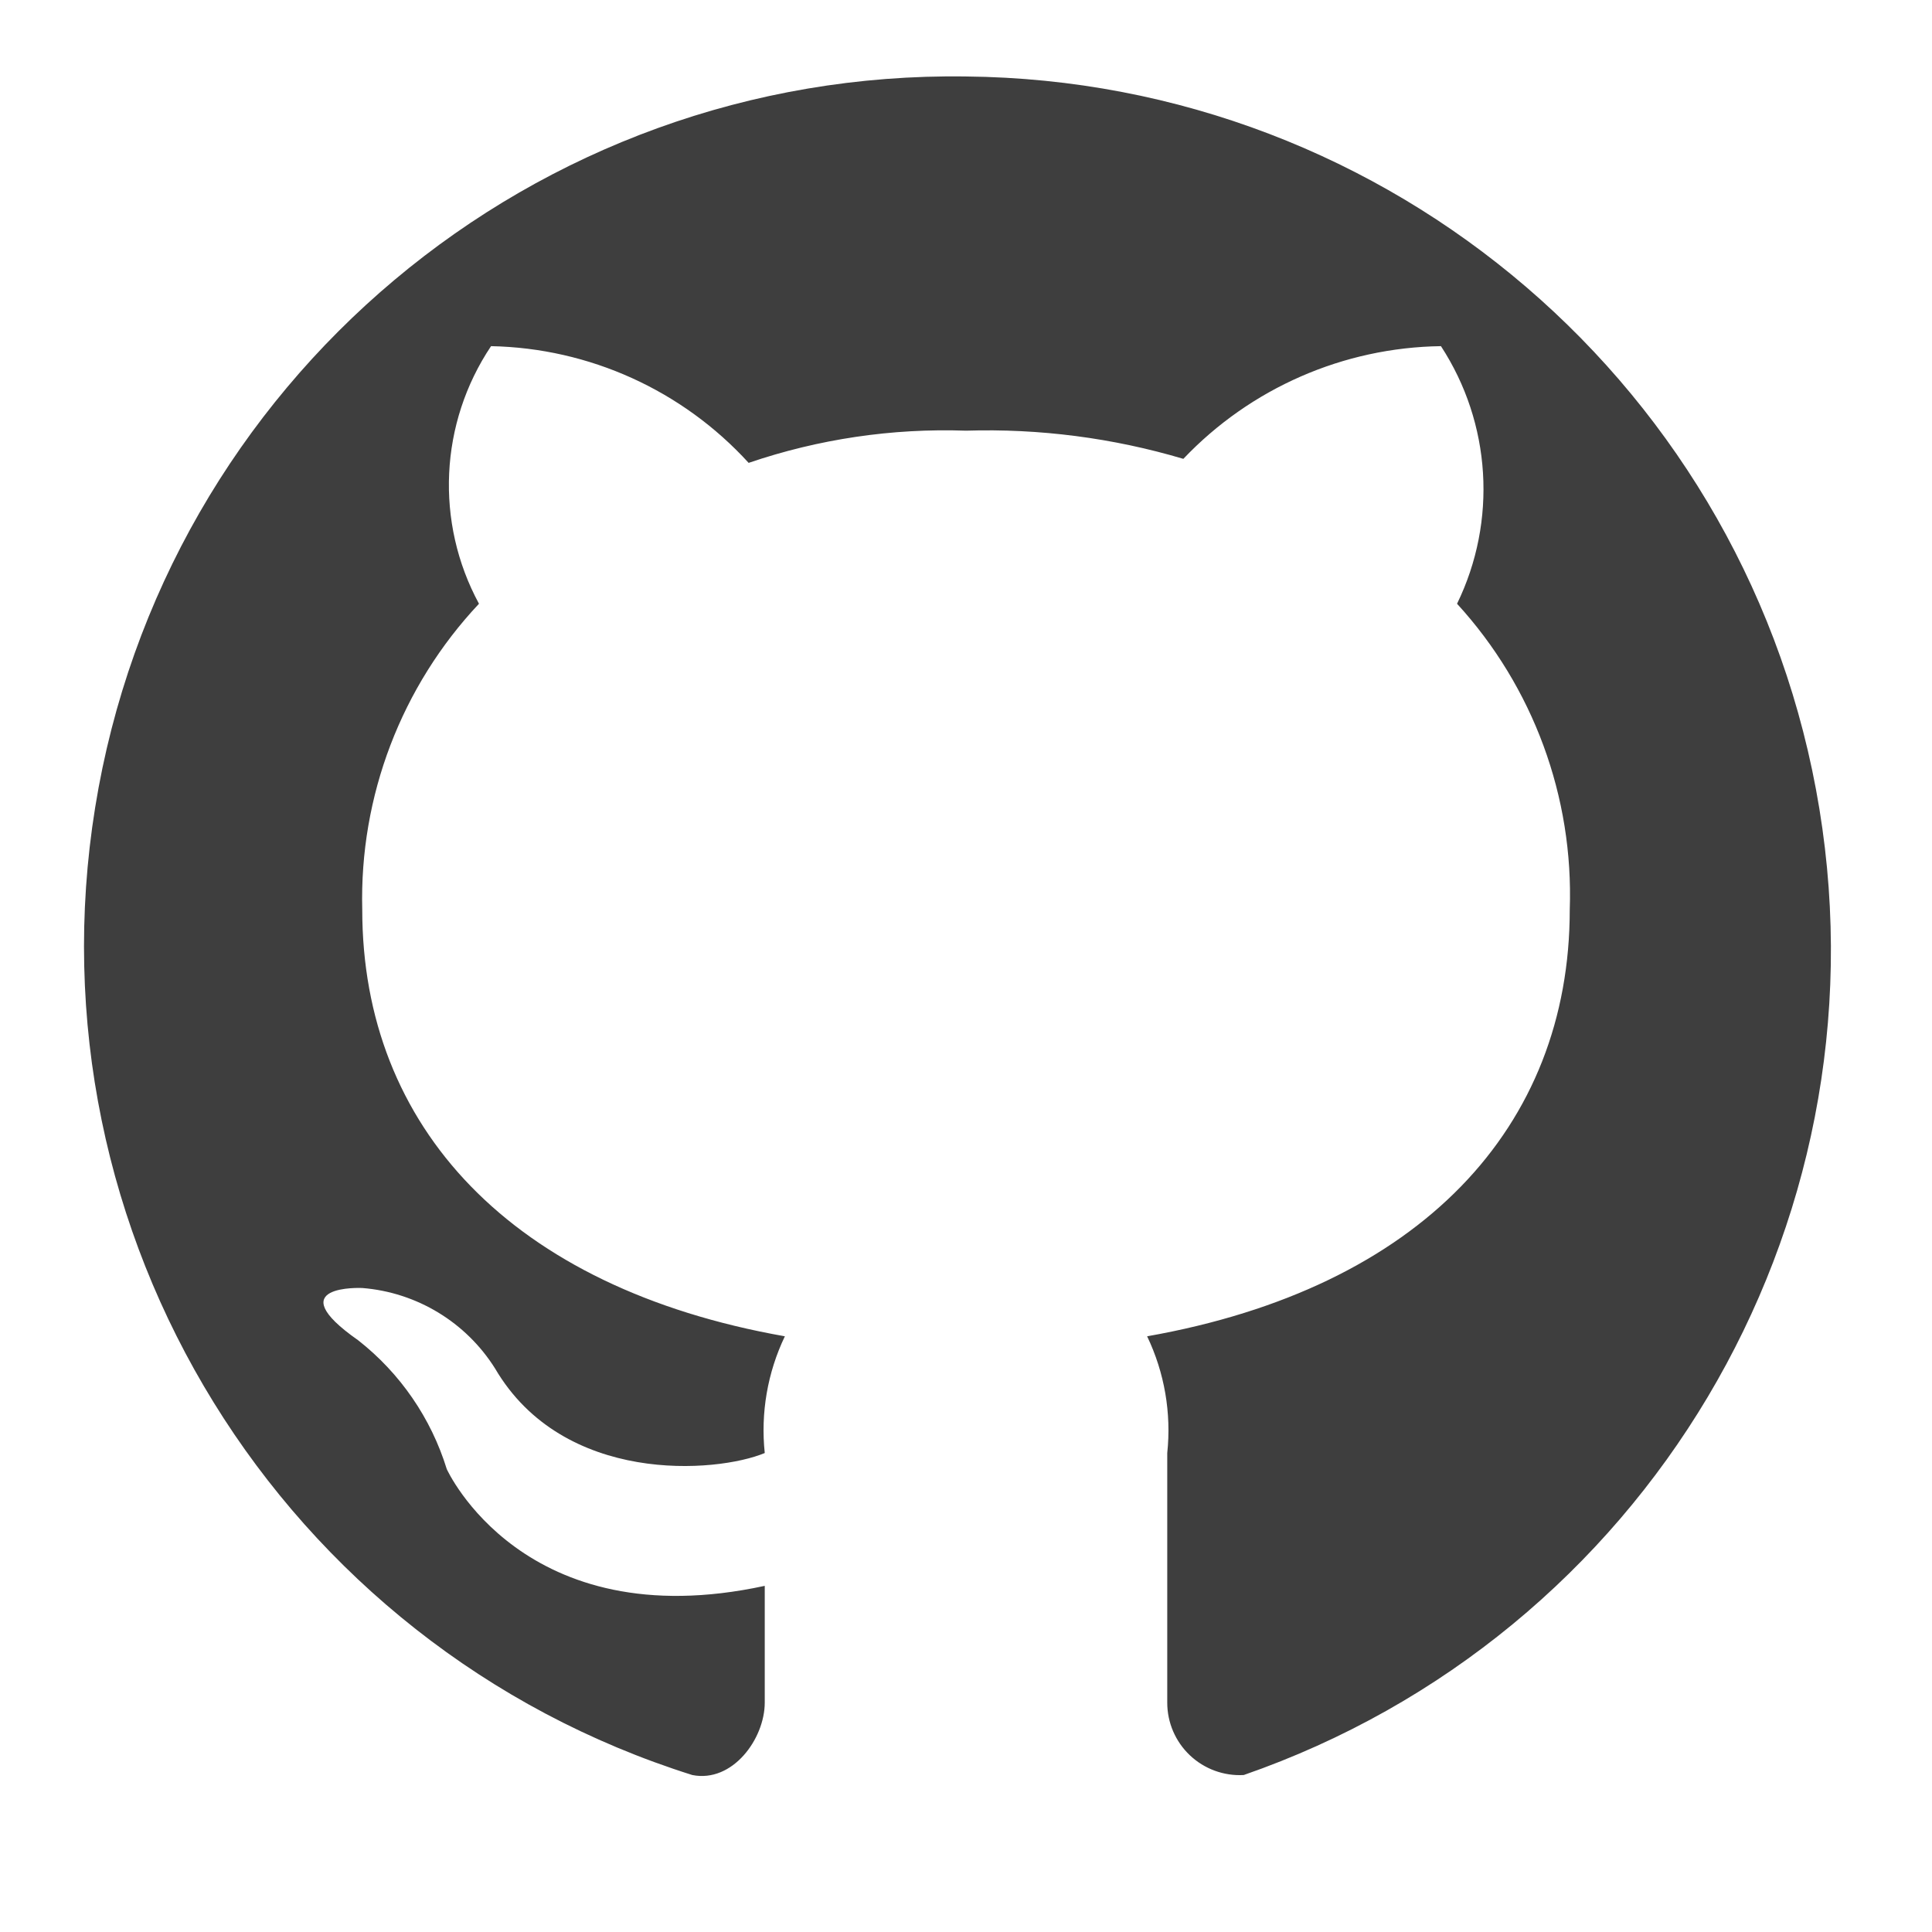
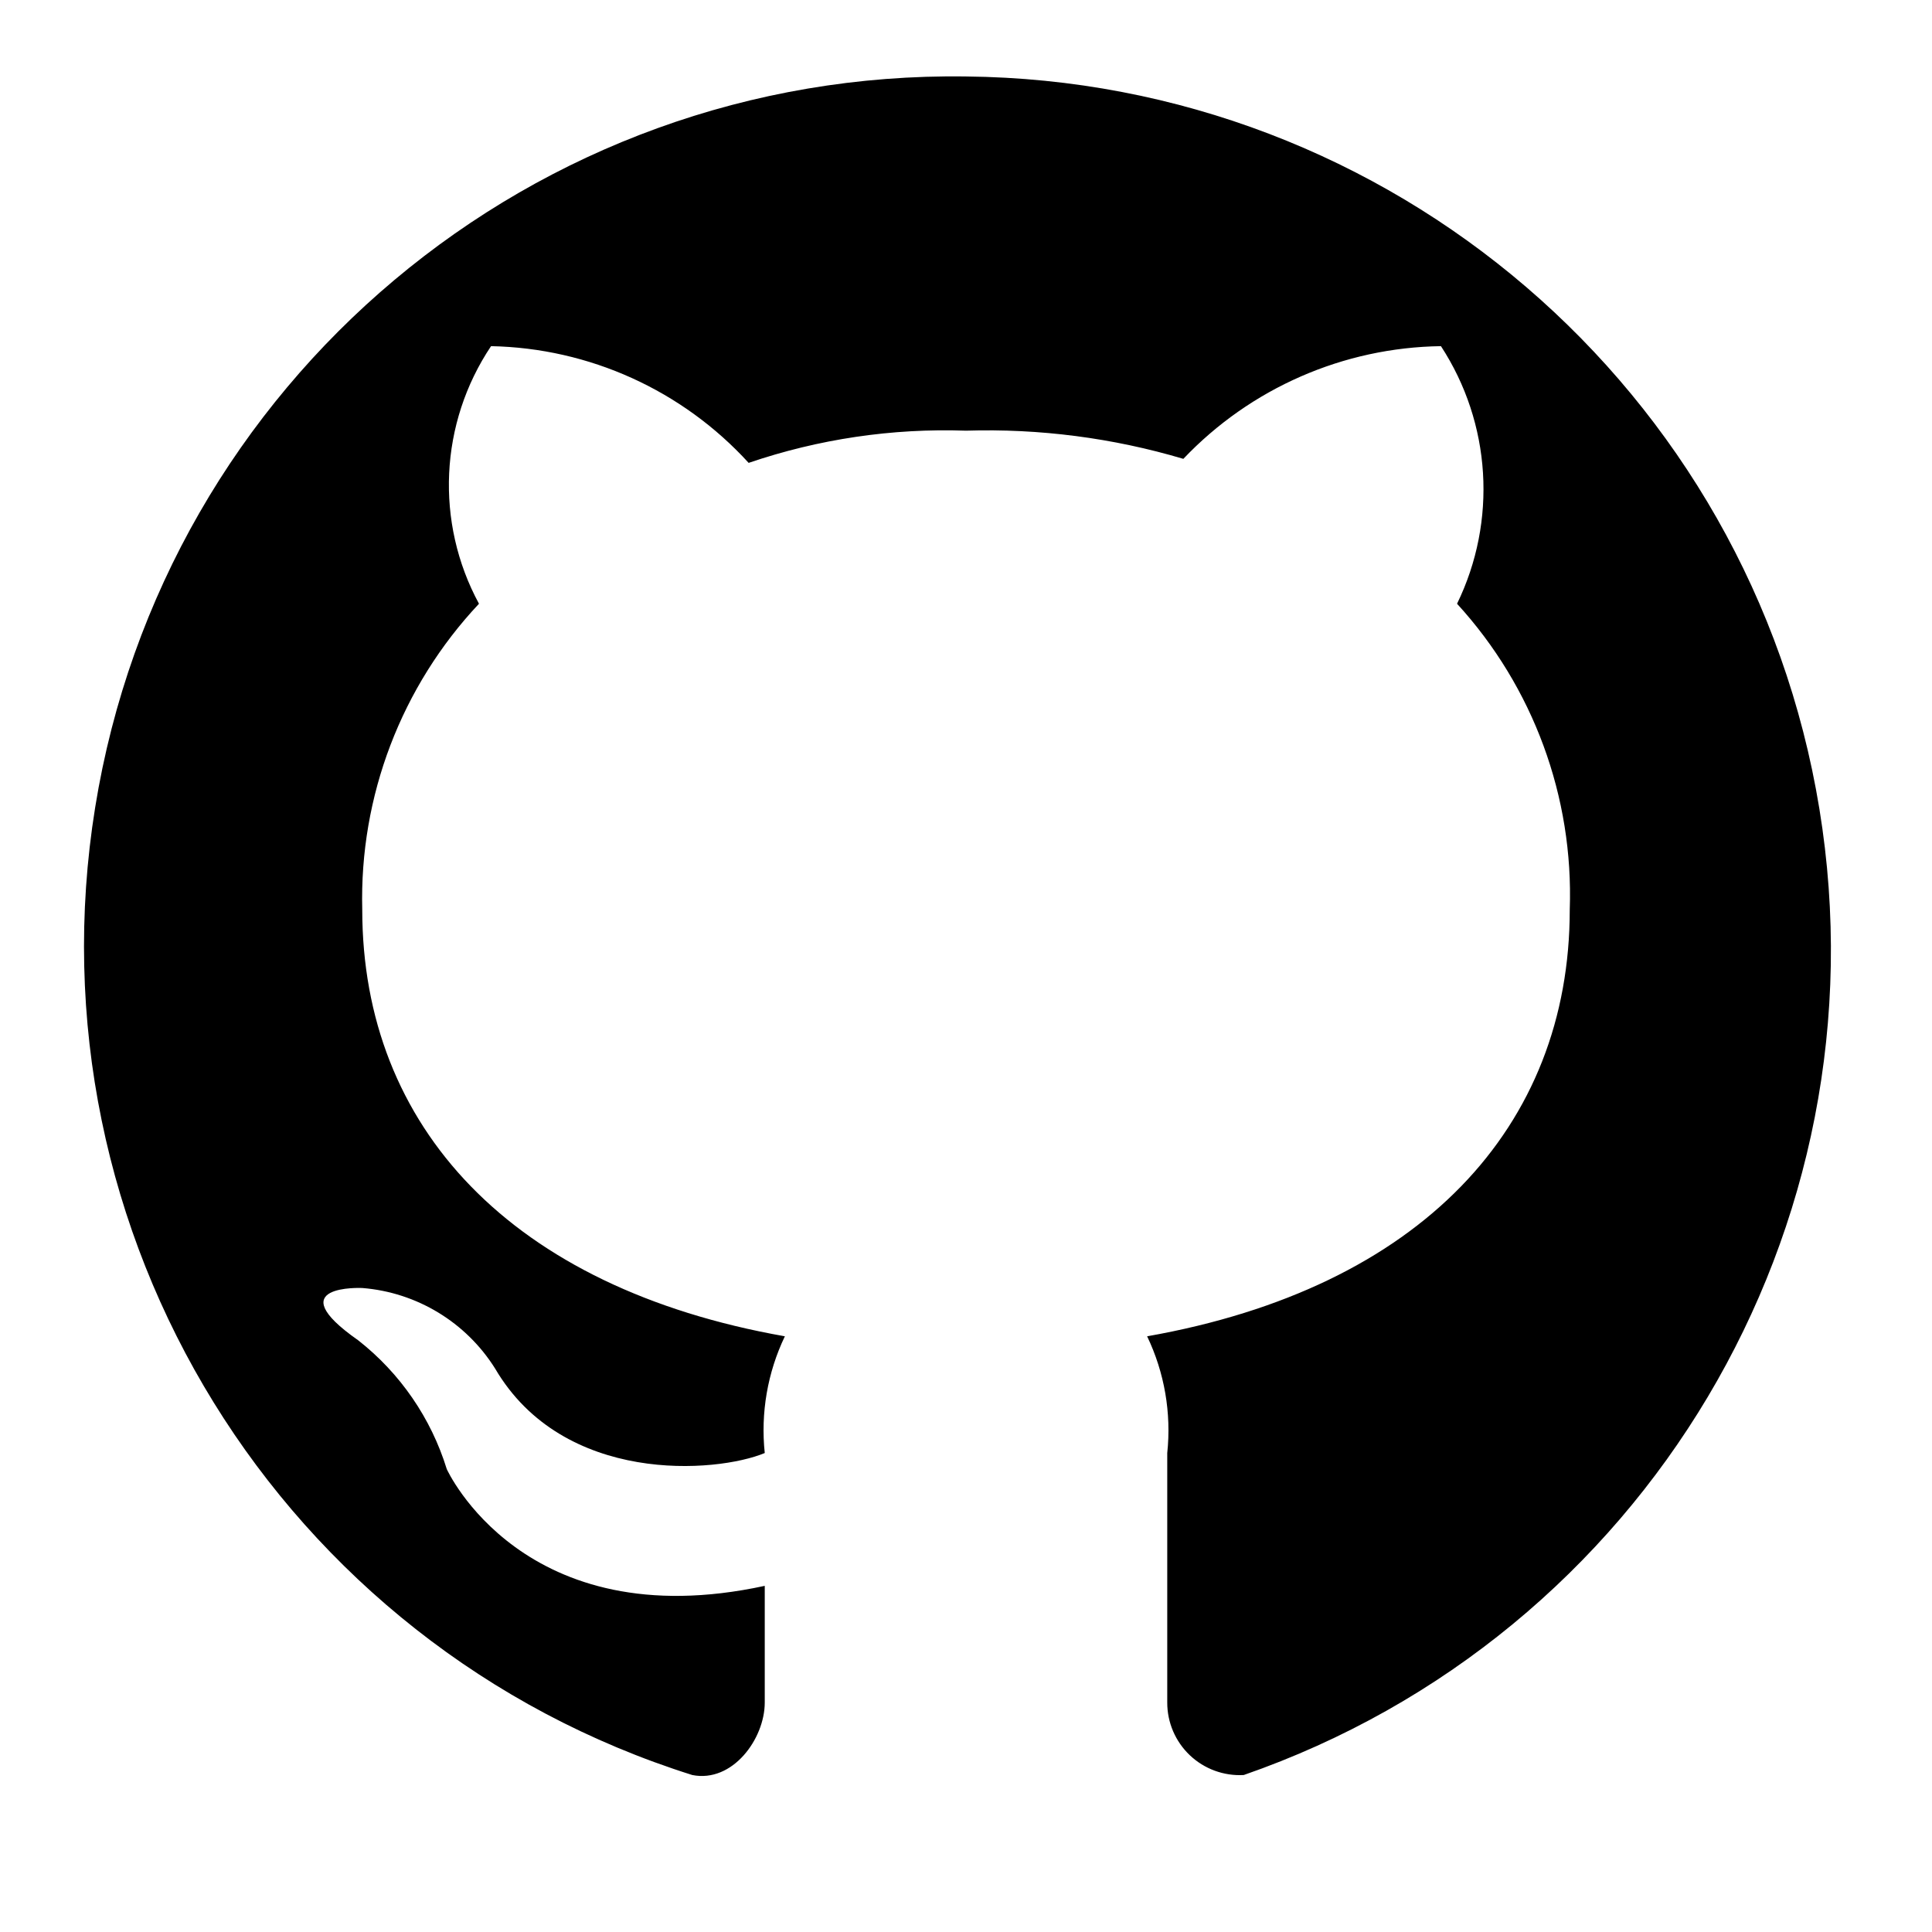
<svg xmlns="http://www.w3.org/2000/svg" width="800px" height="800px" viewBox="0 0 48 48">
  <g id="Layer_2" data-name="Layer 2">
    <g id="invisible_box" data-name="invisible box">
      <rect width="48" height="48" fill="none" />
      <rect width="48" height="48" fill="none" />
    </g>
    <g id="icons_Q2" data-name="icons Q2">
-       <path fill="#3E3E3E" d="M24,1.9a21.6,21.6,0,0,0-6.8,42.2c1,.2,1.8-.9,1.8-1.8V39.4c-6,1.3-7.9-2.9-7.9-2.9a6.5,6.5,0,0,0-2.2-3.2C6.9,31.9,9,32,9,32a4.3,4.3,0,0,1,3.3,2c1.7,2.9,5.5,2.6,6.7,2.1a5.4,5.4,0,0,1,.5-2.9C12.7,32,9,28,9,22.6A10.7,10.7,0,0,1,11.9,15a6.2,6.2,0,0,1,.3-6.4,8.9,8.9,0,0,1,6.4,2.9,15.1,15.1,0,0,1,5.4-.8,17.1,17.1,0,0,1,5.4.7,9,9,0,0,1,6.4-2.8,6.5,6.5,0,0,1,.4,6.4A10.7,10.7,0,0,1,39,22.6C39,28,35.3,32,28.5,33.2a5.4,5.4,0,0,1,.5,2.9v6.2a1.8,1.8,0,0,0,1.9,1.8A21.7,21.7,0,0,0,24,1.9Z" />
+       <path fill="current" d="M24,1.9a21.6,21.6,0,0,0-6.8,42.2c1,.2,1.8-.9,1.8-1.8V39.4c-6,1.3-7.9-2.9-7.9-2.9a6.5,6.5,0,0,0-2.2-3.2C6.9,31.9,9,32,9,32a4.3,4.3,0,0,1,3.3,2c1.7,2.9,5.5,2.6,6.7,2.1a5.4,5.4,0,0,1,.5-2.9C12.7,32,9,28,9,22.6A10.7,10.7,0,0,1,11.9,15a6.2,6.2,0,0,1,.3-6.4,8.9,8.9,0,0,1,6.4,2.9,15.1,15.1,0,0,1,5.4-.8,17.1,17.1,0,0,1,5.4.7,9,9,0,0,1,6.4-2.8,6.5,6.5,0,0,1,.4,6.4A10.7,10.7,0,0,1,39,22.6C39,28,35.3,32,28.5,33.2a5.4,5.4,0,0,1,.5,2.9v6.2a1.8,1.8,0,0,0,1.9,1.8A21.7,21.7,0,0,0,24,1.9Z" />
    </g>
  </g>
</svg>
